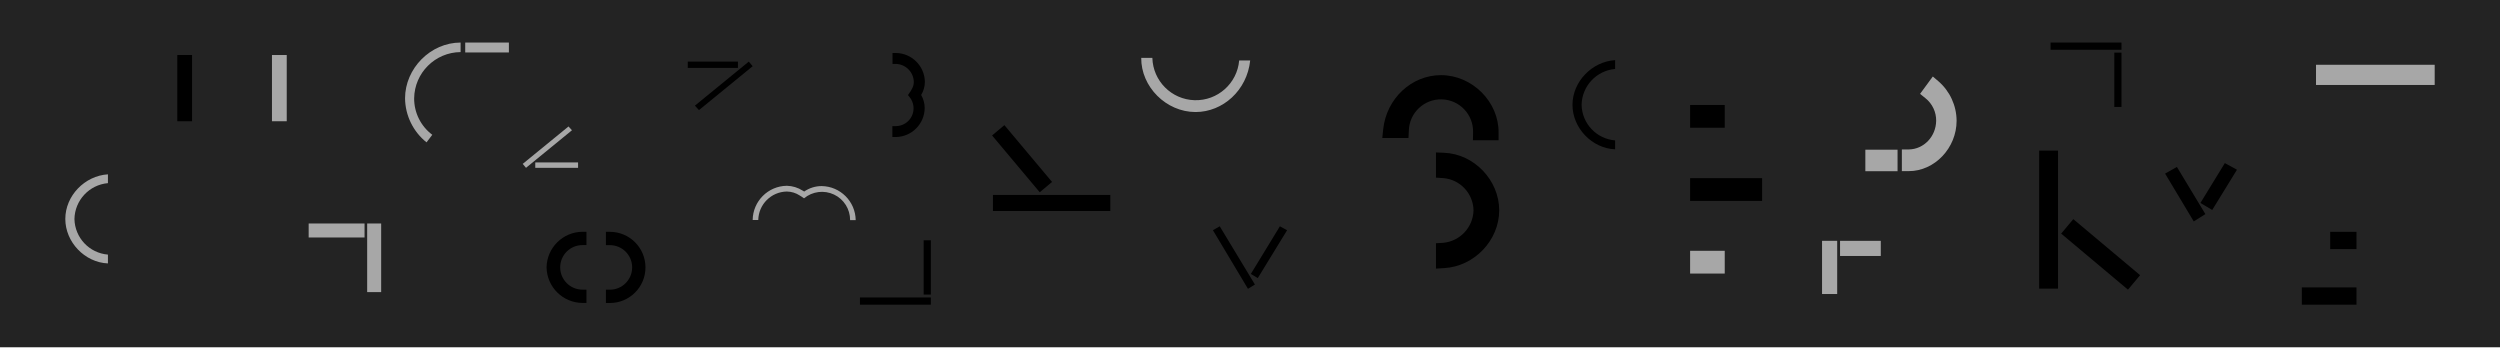
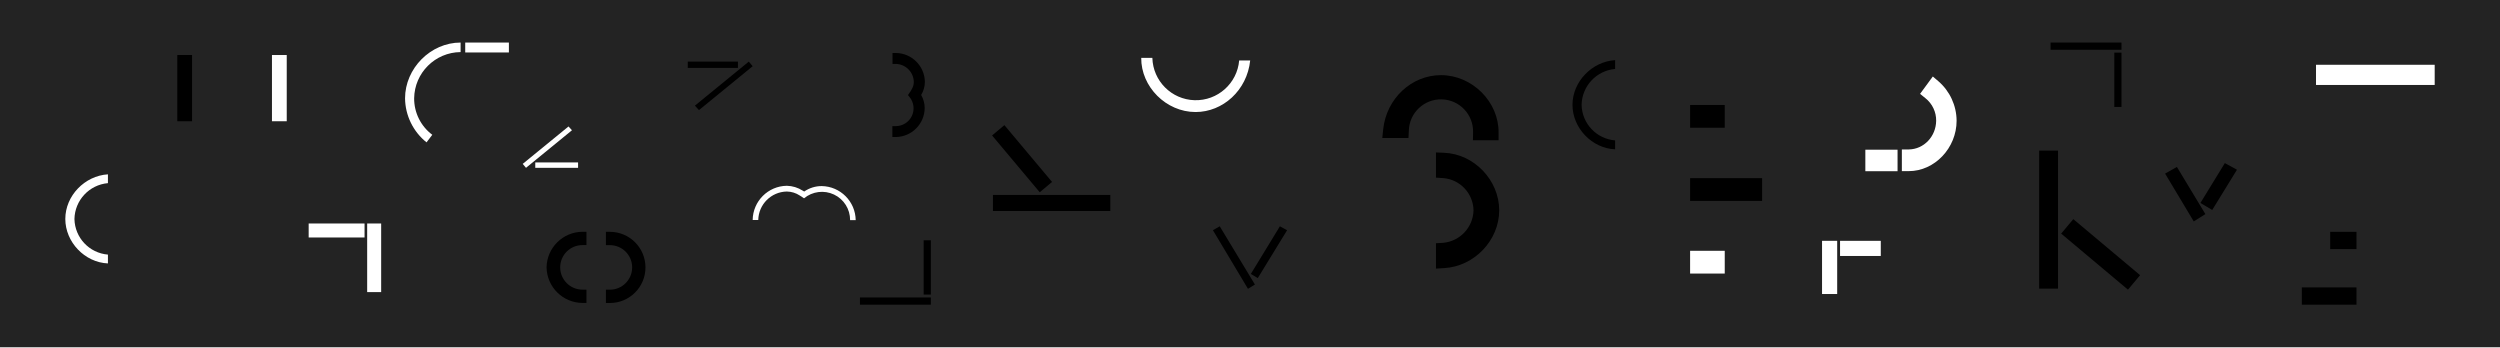
<svg xmlns="http://www.w3.org/2000/svg" id="图层_1" data-name="图层 1" viewBox="0 0 1440 200">
  <defs>
-     <style>.cls-1{fill:#232323;}.cls-2{fill:#ffffff99;}</style>
+     <style>.cls-1{fill:#232323;}.cls-2{fill:#ffffff;}</style>
  </defs>
  <rect class="cls-1" width="1440" height="200" />
  <rect x="973.5" y="60.47" width="19.95" height="13.11" />
  <rect x="973.5" y="102.62" width="41.47" height="13.11" />
  <rect class="cls-2" x="973.5" y="144.46" width="19.95" height="13.11" />
  <rect x="1342.19" y="133.53" width="15.15" height="9.95" />
  <rect x="1325.85" y="165.54" width="31.49" height="9.95" />
  <rect x="1204.53" y="121.42" width="10.88" height="50.23" transform="translate(319.96 979.23) rotate(-50)" />
  <rect x="1174.54" y="86.74" width="10.88" height="79.51" />
  <rect x="584.08" y="70.05" width="9.25" height="42.71" transform="translate(78.98 399.8) rotate(-40)" />
  <rect x="571.94" y="112.28" width="67.6" height="9.25" />
  <polygon points="1270.3 123.33 1253.89 96.14 1247.1 100 1263.6 127.53 1270.3 123.33" />
  <polygon points="1288.49 97.76 1281.51 93.94 1267.44 116.91 1274.24 120.94 1288.49 97.76" />
  <path d="M827.12,140.1v14.62l4.74-.29c17.37-1,31.68-16,31.68-33.31S849.09,88.65,831.77,88l-4.65-.19v14.51l4.24.27a19,19,0,0,1,17.39,18.53,19.25,19.25,0,0,1-17.49,18.74Z" />
  <path d="M848.41,80.81h14.77V76.39C863.36,58.65,848,43.28,830,43.28c-16.93,0-31.44,13.44-33.29,31.27l-.51,4.93h15.08l.21-4.25a18.5,18.5,0,0,1,37,1Z" />
  <path class="cls-2" d="M1127,69.53a30.25,30.25,0,0,0-10.56-22.79l-3.14-2.68-7.34,10,3.11,2.52a16.33,16.33,0,0,1,6.16,13c-.12,9.07-7.11,16.39-15.76,16.5h-4V98.57h4c14.92,0,27.53-13.35,27.53-29" />
  <rect class="cls-2" x="1074.44" y="86.23" width="18.55" height="12.39" />
  <path class="cls-2" d="M492.88,126.79a19.89,19.89,0,0,0-19.58-19.61,17.61,17.61,0,0,0-10.08,3.14,7.9,7.9,0,0,1-.85-.5,17.57,17.57,0,0,0-9.16-2.81,19.94,19.94,0,0,0-19.67,19.7h3.22a16.74,16.74,0,0,1,16.44-16.39,13.81,13.81,0,0,1,7.47,2.3c.69.34,1.78,1.18,2.45,1.61a16.2,16.2,0,0,1,26.54,12.56Z" />
  <path d="M702.57,130.35l20.26,33.54-4,2.47L698.64,132.6Zm34.65,0,4.14,2.27-16.88,27.56-4-2.39Z" />
  <rect class="cls-2" x="177.79" y="128.73" width="32.19" height="8.06" />
  <rect class="cls-2" x="211.49" y="128.73" width="8.06" height="39.52" />
  <path class="cls-2" d="M663.76,33.34a25.05,25.05,0,0,0,50,1.47h6.35c-1.79,17.29-15.8,29.72-31.46,29.72-17,0-31.46-14.6-31.3-31.19Z" />
  <path class="cls-2" d="M62.17,100.42v5.07a21.17,21.17,0,0,0-19.29,20.67,21,21,0,0,0,19.29,20.49v5.08c-13.36-.55-24.55-12.28-24.55-25.62s11.19-24.89,24.55-25.69" />
  <path d="M930.31,34.64v5.08A21.17,21.17,0,0,0,911,60.38a21,21,0,0,0,19.3,20.49V86c-13.36-.54-24.55-12.28-24.55-25.62S917,35.44,930.31,34.64" />
  <rect class="cls-2" x="1334.02" y="37.31" width="68.36" height="11.63" />
  <path d="M514.09,30.52v6.29H516a10.63,10.63,0,0,1,10.36,10.42,8.3,8.3,0,0,1-1.4,4.5l-.09.16,0,.07a5.43,5.43,0,0,1-.42.68l-.33.45-.11.17-.25.37L523,54.77l.85,1.06A10.26,10.26,0,0,1,516,72.65H514v6.28H516A16.86,16.86,0,0,0,532.62,62.3v-.1a15.11,15.11,0,0,0-2-7.43l0-.07,0-.06a14.7,14.7,0,0,0,2.11-7.42A16.9,16.9,0,0,0,516,30.52Z" />
  <rect x="102.12" y="31.69" width="8.51" height="38.15" />
  <rect class="cls-2" x="156.65" y="31.69" width="8.51" height="38.15" />
  <polygon class="cls-2" points="302.98 96.67 329.45 75.03 327.47 72.84 301.08 94.4 302.98 96.67" />
  <rect class="cls-2" x="308.32" y="93.56" width="24.65" height="3.11" />
  <polygon points="431.31 35.48 400.27 60.85 402.6 63.42 433.54 38.14 431.31 35.48" />
  <rect x="396.15" y="35.48" width="28.9" height="3.64" />
  <rect x="1181.13" y="24.51" width="40.84" height="4.15" />
  <rect x="1217.84" y="30.32" width="4.14" height="31.28" />
  <rect x="495.33" y="171.34" width="40.84" height="4.15" />
  <rect x="532.03" y="138.4" width="4.14" height="31.28" />
  <path d="M314.82,154a20.85,20.85,0,0,0,20.68,20.5h2.3v-7.67h-2.3a12.83,12.83,0,1,1,0-25.66h2.3v-7.67h-2.3A20.86,20.86,0,0,0,314.82,154" />
  <path d="M349,166.86v7.67h2.29a20.5,20.5,0,1,0,0-41H349v7.67h2.29a12.83,12.83,0,1,1,0,25.66Z" />
  <path class="cls-2" d="M265.31,24.51c-17.27,0-32,14.86-32,32.16A33,33,0,0,0,245.68,82L249,77.64a26.05,26.05,0,0,1-10.45-21A27,27,0,0,1,265.31,30Z" />
  <rect class="cls-2" x="267.97" y="24.51" width="25.15" height="5.71" />
  <rect class="cls-2" x="1049.5" y="138.71" width="8.72" height="30.64" />
  <rect class="cls-2" x="1059.87" y="138.72" width="23.46" height="8.72" />
</svg>
